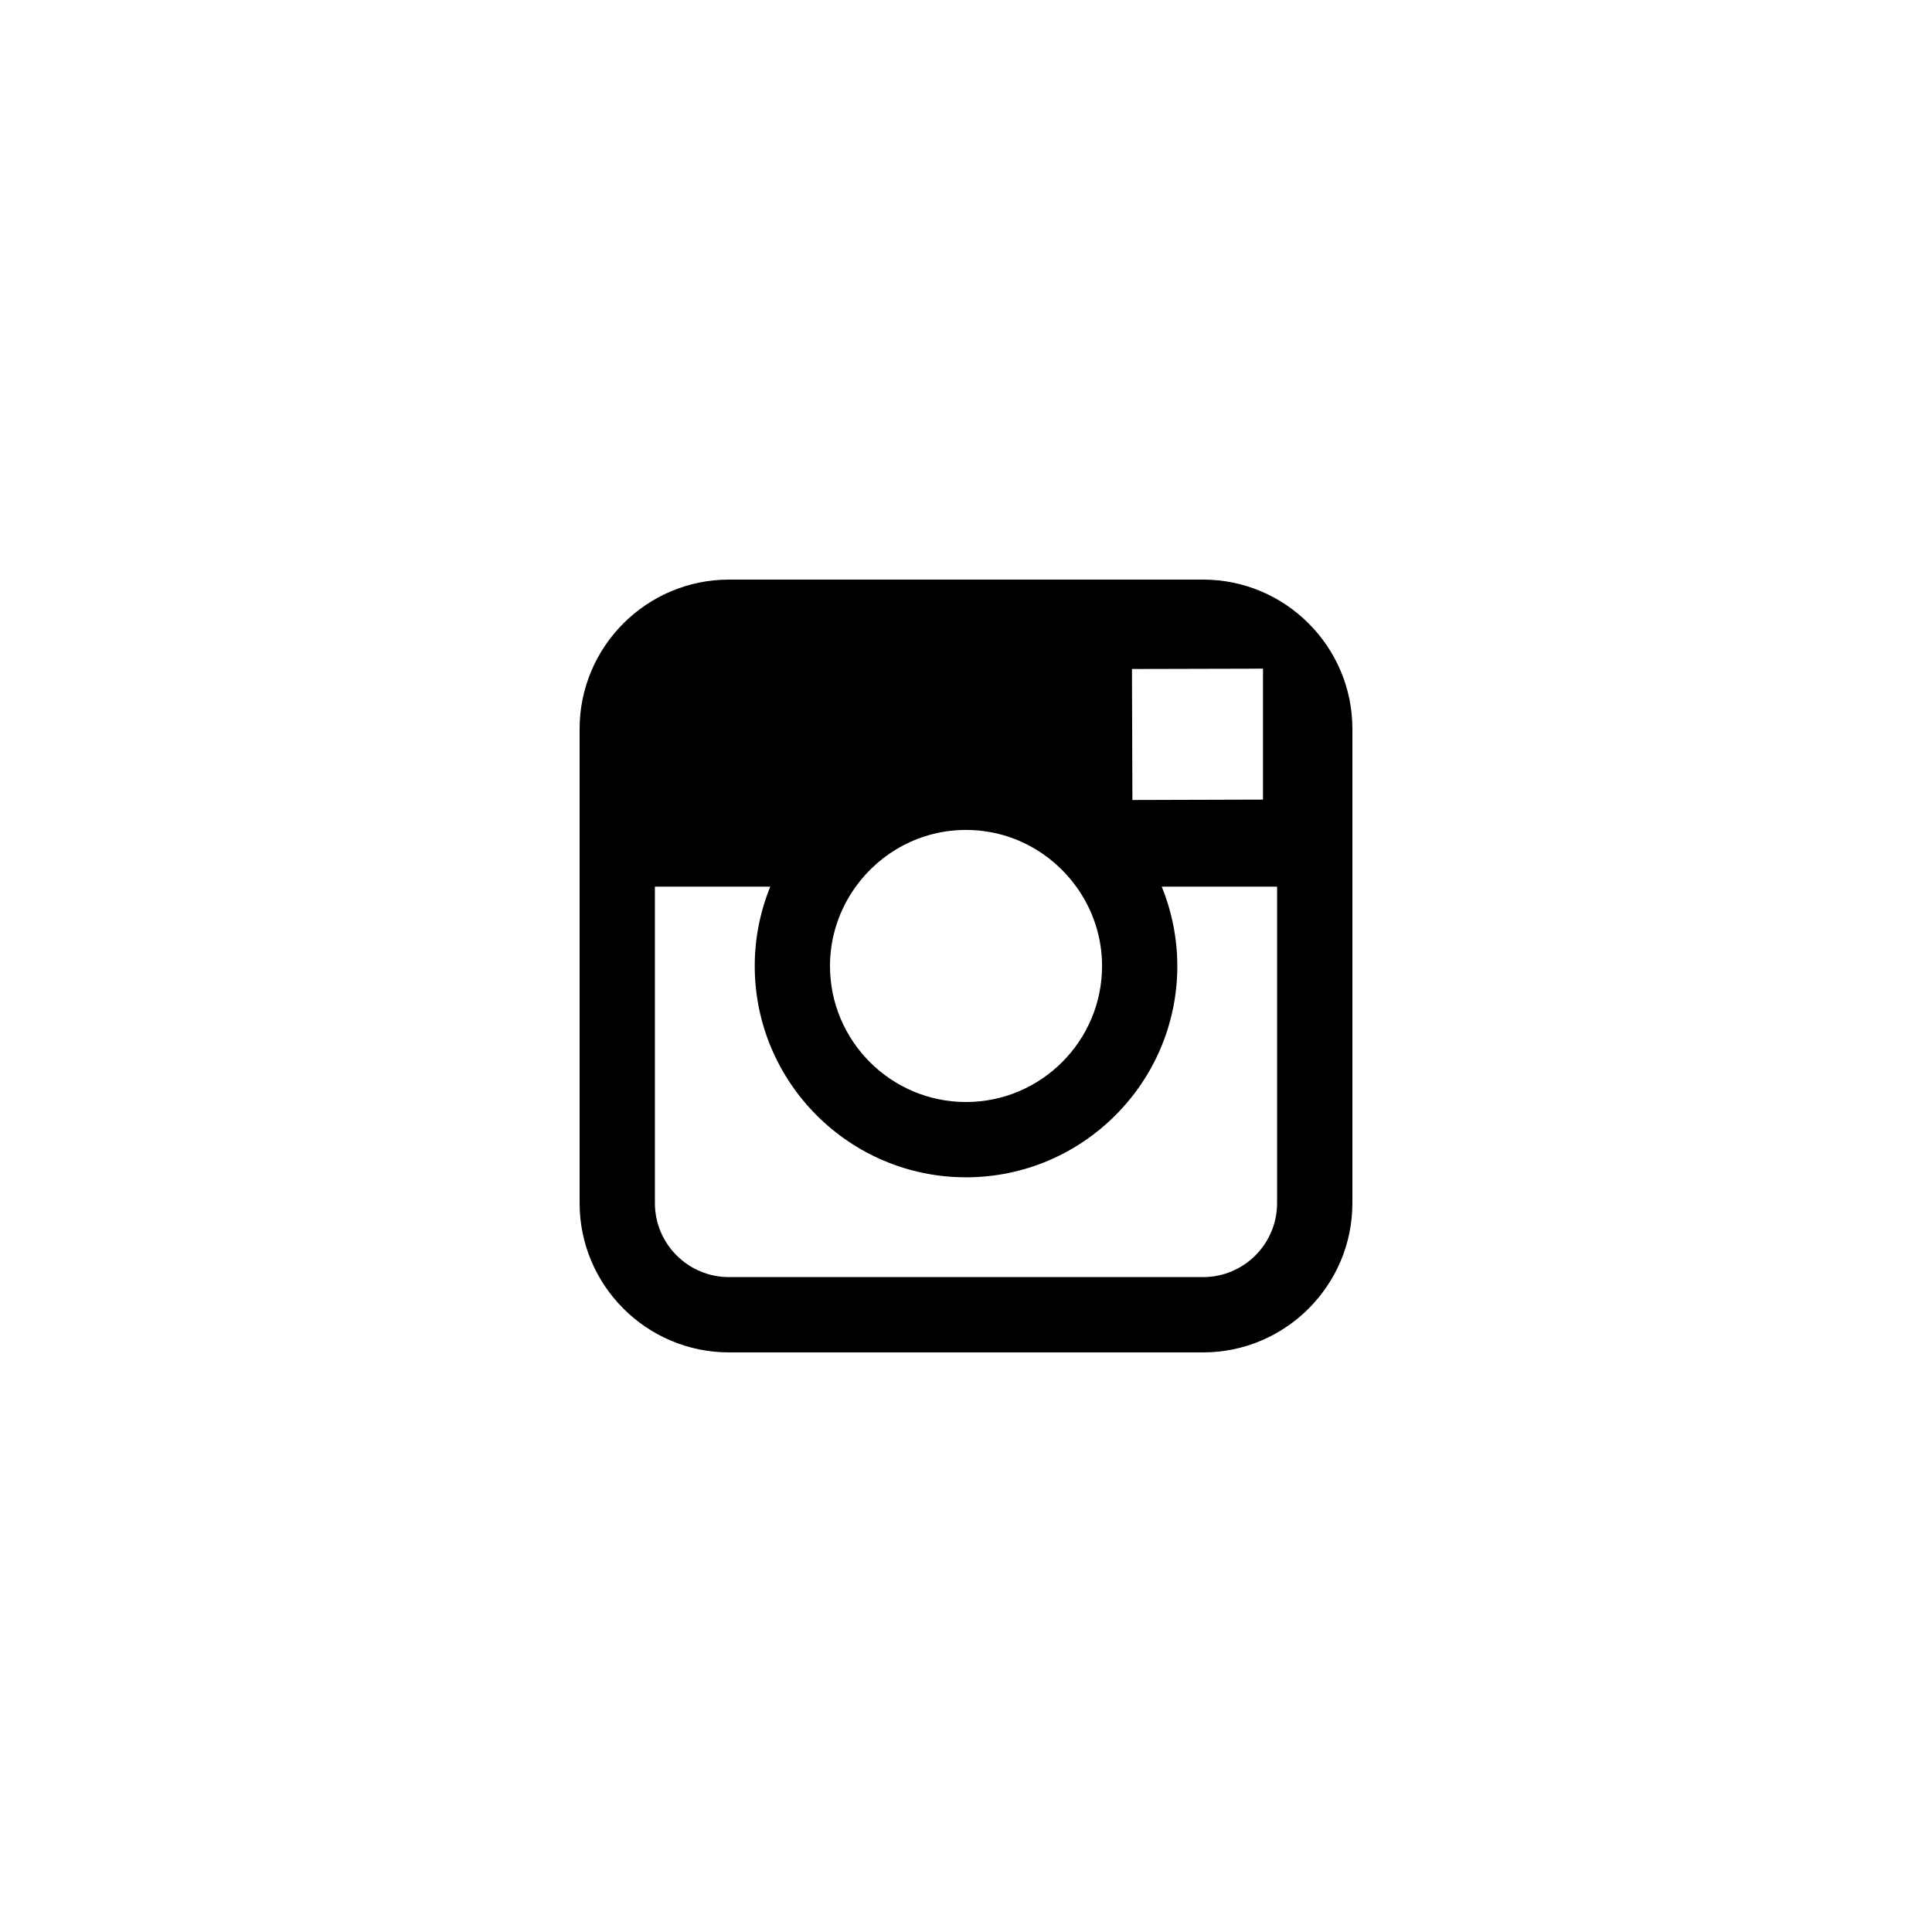
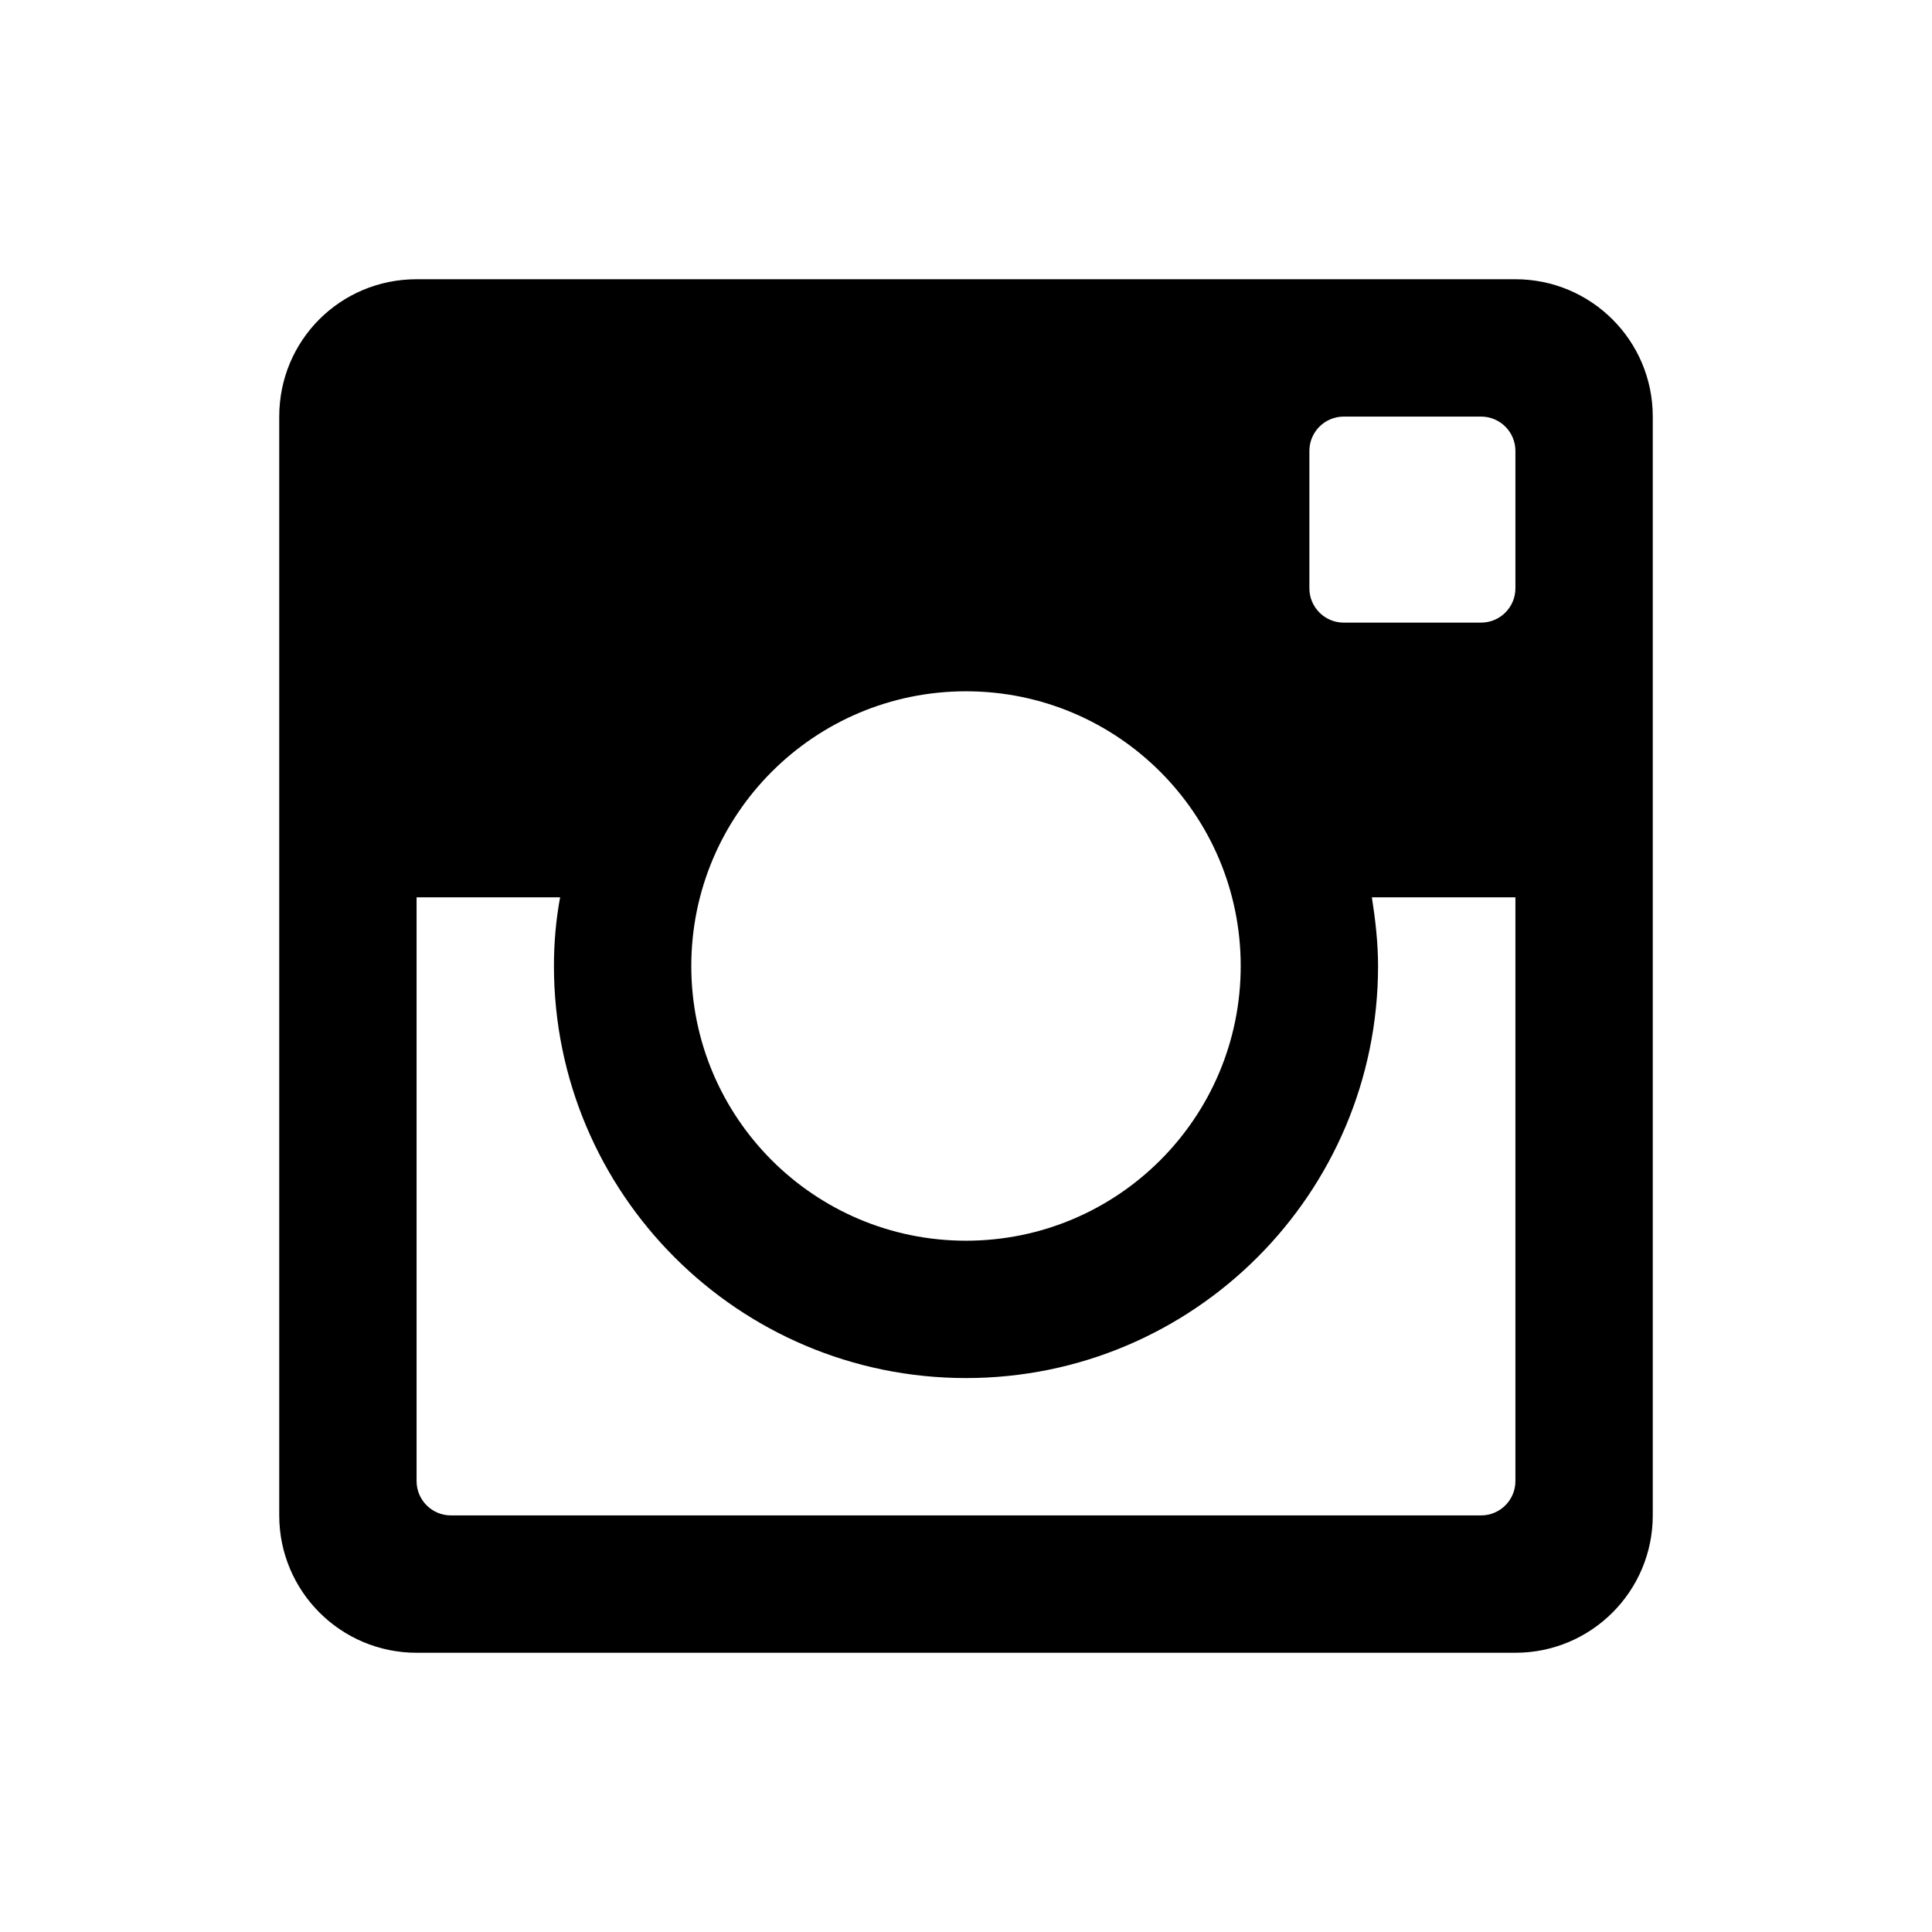
- <svg xmlns="http://www.w3.org/2000/svg" width="40px" height="40px" viewBox="0 0 40 40" version="1.1">
+ <svg xmlns="http://www.w3.org/2000/svg" width="1024px" height="1024px" viewBox="0 0 1024 1024" version="1.1">
  <defs />
-   <g id="__icons" stroke="none" stroke-width="1" fill-rule="evenodd">
-     <g id="instagram">
-       <path d="M24.908,12 L15.092,12 C13.388,12 12,13.387 12,15.092 L12,24.908 C12,26.613 13.388,28 15.092,28 L24.908,28 C26.612,28 28,26.613 28,24.908 L28,15.092 C28,13.387 26.612,12 24.908,12 L24.908,12 Z M25.795,13.845 L26.149,13.843 L26.149,16.555 L23.445,16.563 L23.436,13.851 L25.795,13.845 L25.795,13.845 Z M17.717,18.357 C18.229,17.648 19.06,17.183 20,17.183 C20.94,17.183 21.771,17.648 22.283,18.357 C22.617,18.82 22.817,19.387 22.817,20 C22.817,21.552 21.553,22.816 20,22.816 C18.448,22.816 17.184,21.552 17.184,20 C17.184,19.387 17.384,18.82 17.717,18.357 L17.717,18.357 Z M26.441,24.908 C26.441,25.754 25.754,26.441 24.908,26.441 L15.092,26.441 C14.246,26.441 13.559,25.754 13.559,24.908 L13.559,18.357 L15.948,18.357 C15.741,18.865 15.626,19.42 15.626,20 C15.626,22.412 17.588,24.375 20,24.375 C22.413,24.375 24.375,22.412 24.375,20 C24.375,19.42 24.258,18.865 24.053,18.357 L26.441,18.357 L26.441,24.908 L26.441,24.908 Z" id="Shape" />
-     </g>
-   </g>
+   <path d="M803.2,148 L220.8,148 C180.396,148 148,180.396 148,220.8 L148,803.2 C148,843.406 180.594,876 220.8,876 L803.2,876 C843.406,876 876,843.406 876,803.2 L876,220.8 C876,180.396 843.24,148 803.2,148 L803.2,148 M803.2,311.8 C803.2,321.852 795.052,330 785,330 L712.2,330 C702.148,330 694,321.852 694,311.8 L694,239 C694,228.948 702.148,220.8 712.2,220.8 L785,220.8 C795.052,220.8 803.2,228.948 803.2,239 L803.2,311.8 M239,803.2 C228.948,803.2 220.8,795.052 220.8,785 L220.8,475.6 L296.876,475.6 C294.692,487.248 293.6,499.624 293.6,512 C293.6,632.619 391.381,730.4 512,730.4 C632.619,730.4 730.4,632.619 730.4,512 C730.4,499.624 728.944,487.248 727.124,475.6 L803.2,475.6 L803.2,785 C803.2,795.052 795.052,803.2 785,803.2 L239,803.2 M512,366.4 C592.413,366.4 657.6,431.587 657.6,512 C657.6,592.413 592.413,657.6 512,657.6 C431.587,657.6 366.4,592.413 366.4,512 C366.4,431.587 431.587,366.4 512,366.4 L512,366.4" id="Shape" />
</svg>
